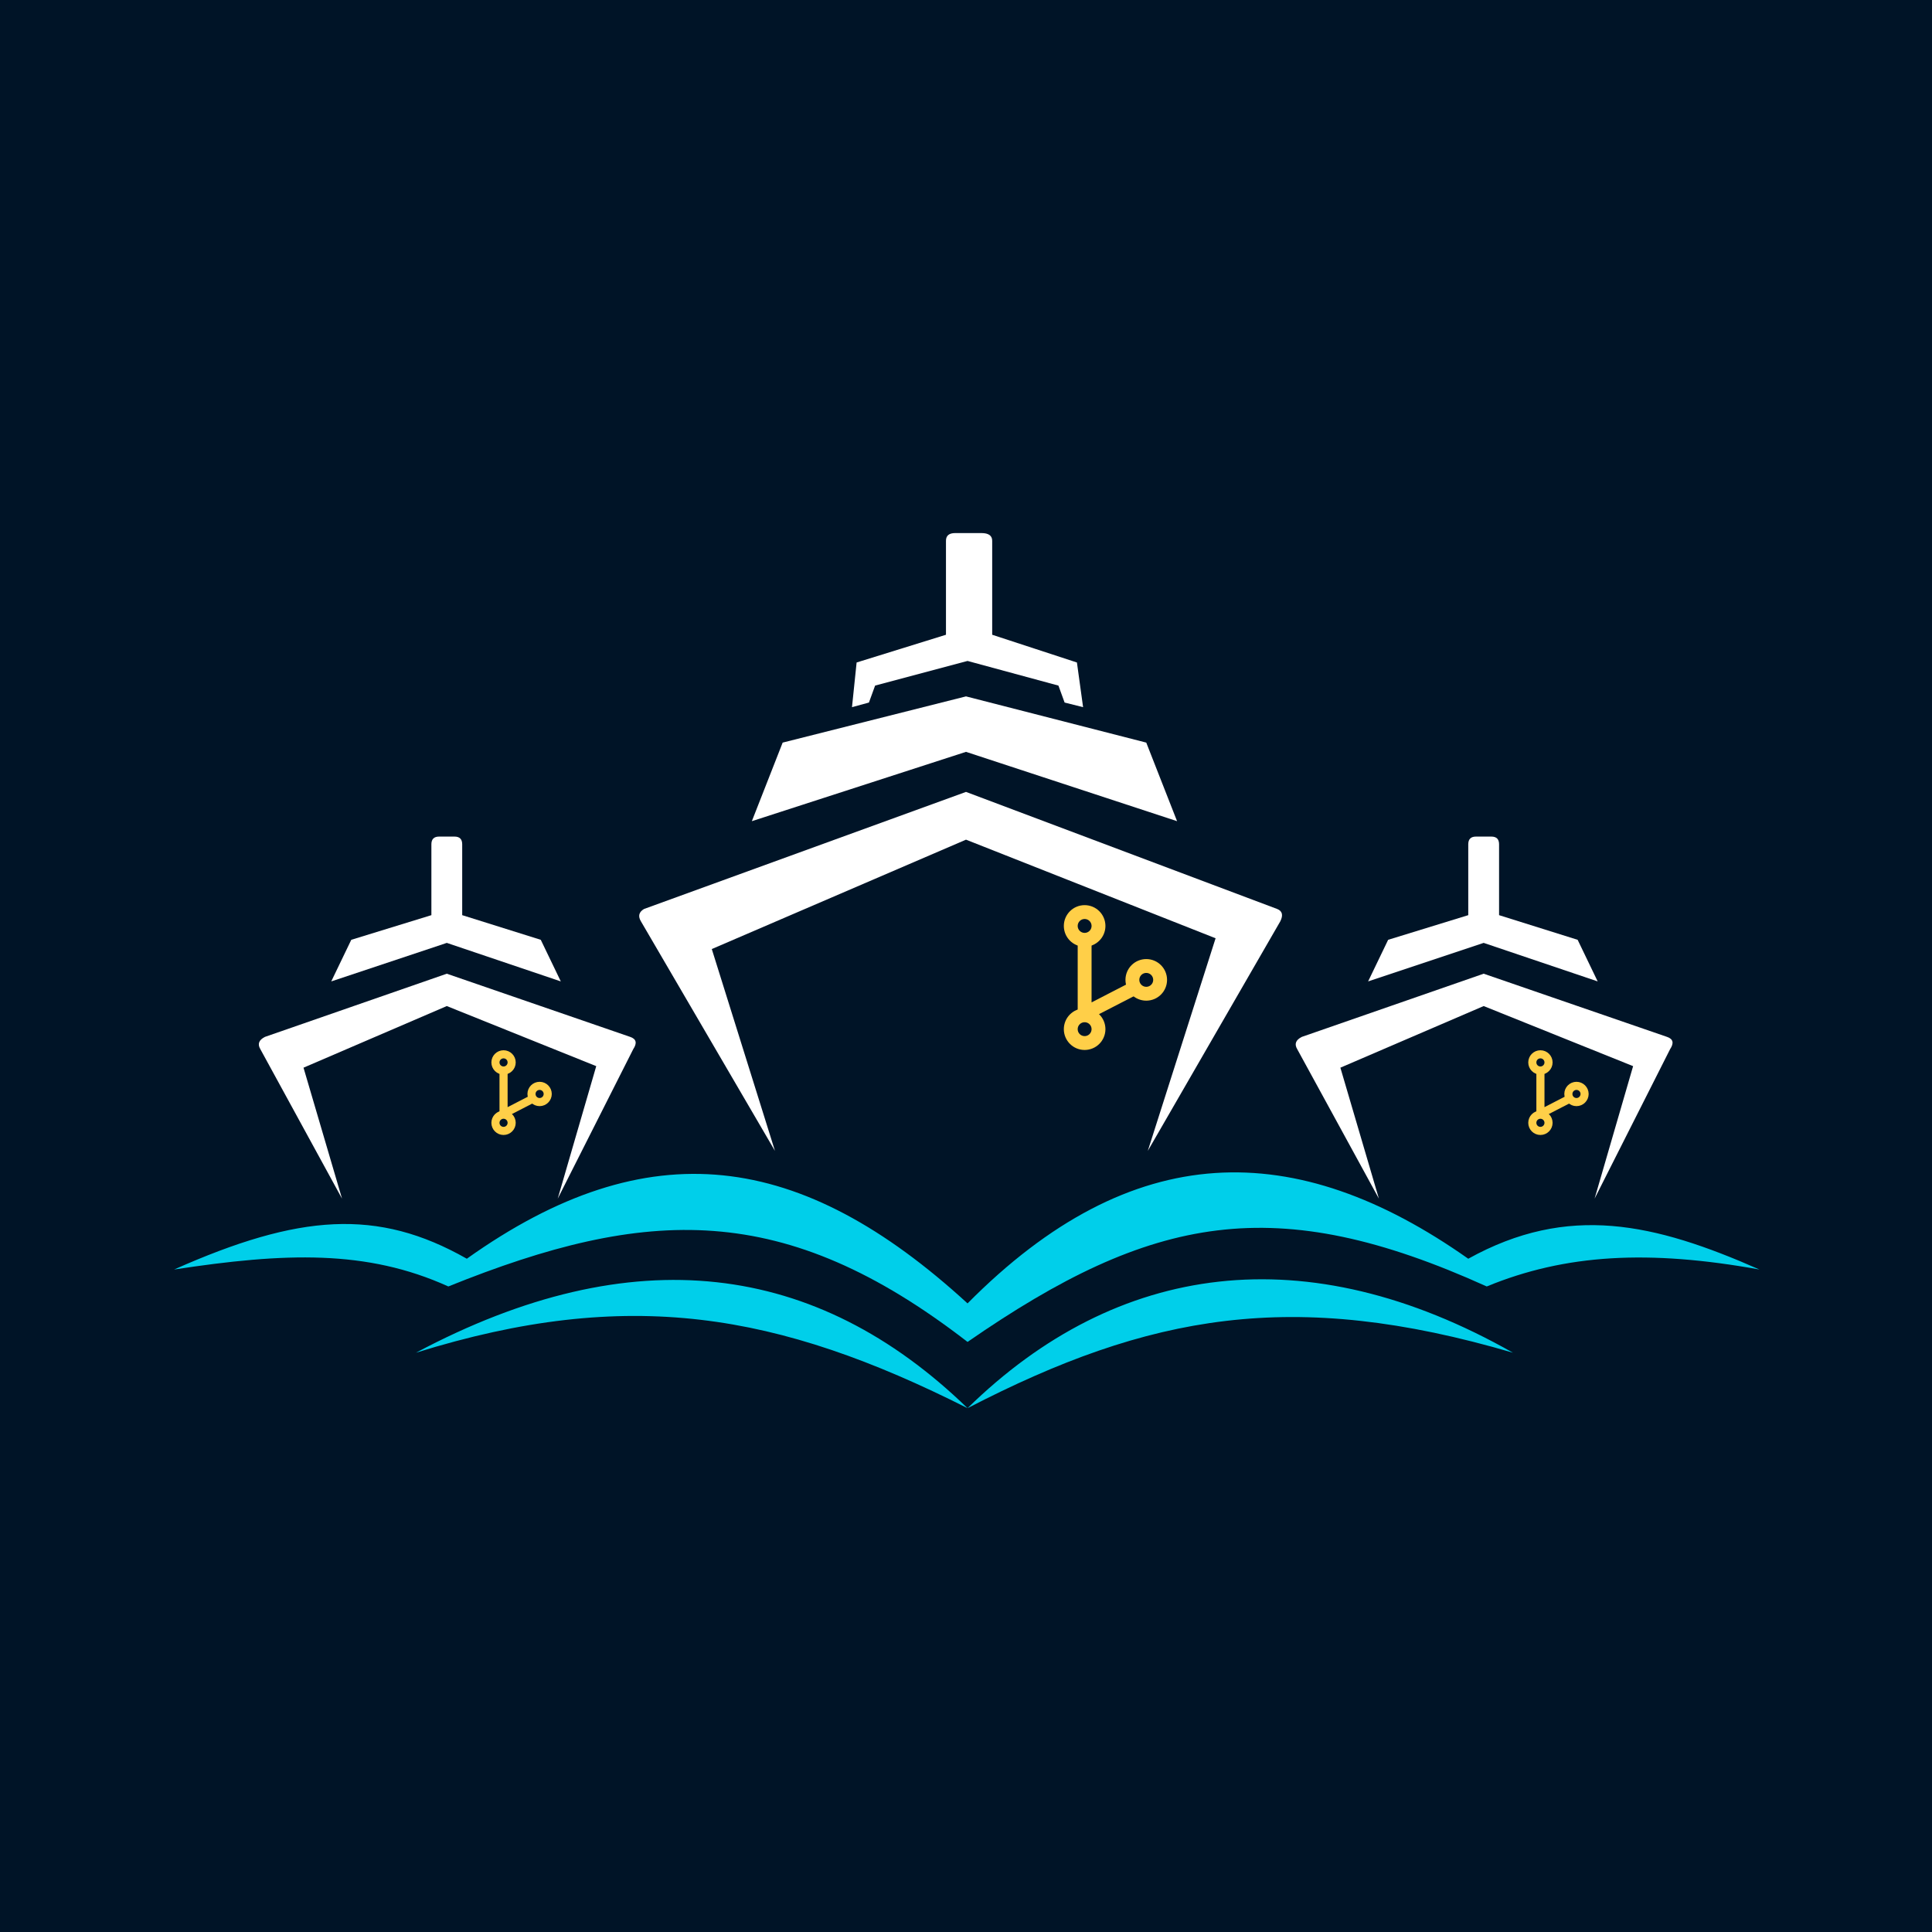
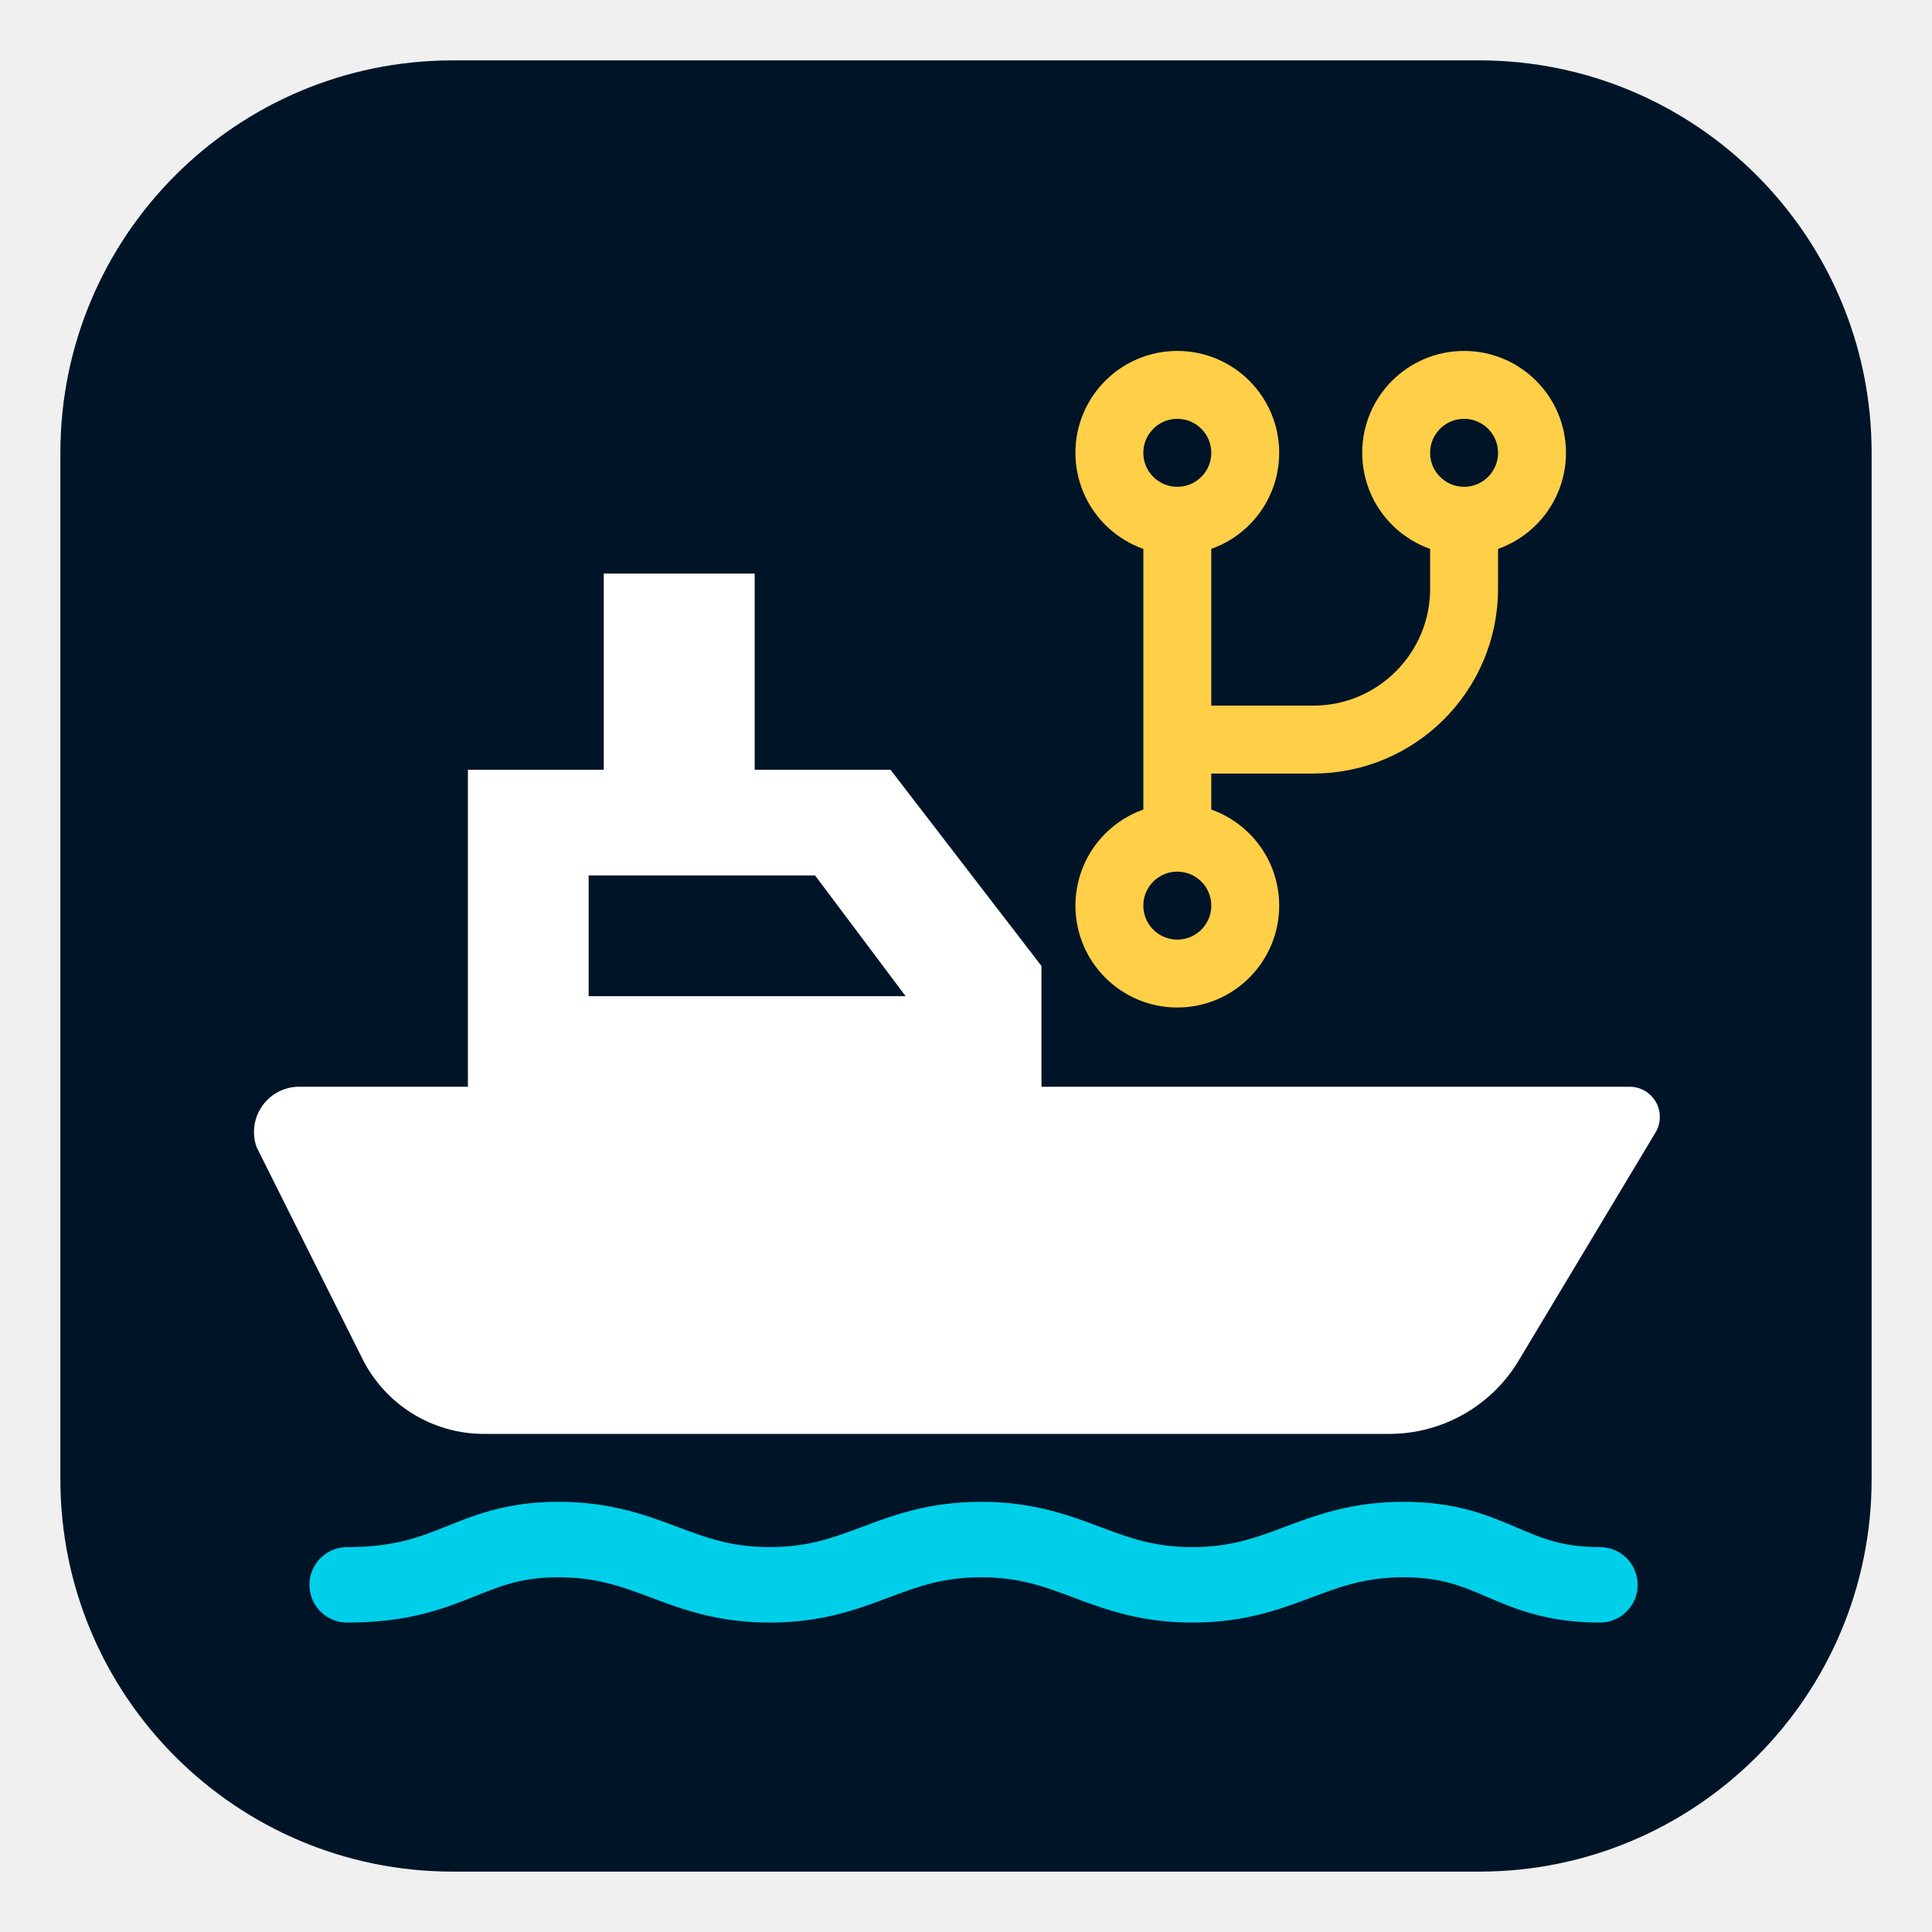
- <svg xmlns="http://www.w3.org/2000/svg" width="1254" height="1254" viewBox="0 0 1254 1254" role="img" aria-labelledby="title desc">
-   <defs>
-     <g id="branch" fill="#001427" stroke="#ffcf48" stroke-width="9" stroke-linecap="round" stroke-linejoin="round">
-       <path d="M704 611V658L737 641" fill="none" />
-       <circle cx="704" cy="601" r="9" />
-       <circle cx="704" cy="668" r="9" />
-       <circle cx="744" cy="636" r="9" />
-     </g>
-     <g id="ship">
-       <g fill="#fff">
-         <path d="M614 412V351Q614 346 620 346H637Q644 346 644 351V412L699 430L703 459L691 456L687 445L628 429L568 445L564 456L553 459L556 430Z" />
-         <path d="M508 482L627 452L744 482L764 533L627 488L488 533Z" />
-         <path d="M418 590L627 514L829 590Q834 592 831 598L745 747L789 609L627 545L462 616L503 747L416 598Q413 593 418 590Z" />
-       </g>
-       <use href="#branch" />
-     </g>
-     <g id="side-ship">
-       <g fill="#fff">
-         <path d="M280 594V548Q280 543 285 543H295Q300 543 300 548V594L351 610L364 637L290 612L215 637L228 610Z" />
-         <path d="M172 673L290 632L409 673Q415 675 411 681L362 778L387 692L290 653L197 693L222 778L169 681Q166 676 172 673Z" />
-       </g>
-       <use href="#branch" transform="translate(-85 338) scale(.585)" />
-     </g>
-   </defs>
-   <path fill="#001427" d="M0 0H1254V1254H0Z" />
-   <use href="#ship" />
-   <use href="#side-ship" />
-   <use href="#side-ship" transform="translate(673)" />
-   <g fill="#00cfea">
-     <path d="M113 824C194 788 245 784 303 817C421 733 520 747 628 846C735 738 841 738 953 817C1018 781 1074 794 1142 824C1070 811 1016 814 965 835C828 773 748 788 628 871C509 779 420 783 291 835C238 811 185 813 113 824Z" />
-     <path d="M270 878C411 803 530 819 628 914C725 819 848 802 982 878C839 836 746 853 628 914C505 852 408 835 270 878Z" />
+ <svg xmlns="http://www.w3.org/2000/svg" width="128" height="128" viewBox="0 0 128 128" role="img" aria-labelledby="title desc">
+   <rect x="4" y="4" width="120" height="120" rx="26" fill="#001427" />
+   <path fill="#fff" d="M22 72h9V51h9V38h10v13h9l10 13v8h39a2 2 0 0 1 1.7 3l-9 15a10 10 0 0 1-8.6 5H32a9 9 0 0 1-8-5l-7-14a3 3 0 0 1 2.7-4Z" />
+   <path fill="#001427" d="M39 58h15l6 8H39Z" />
+   <g fill="#001427" stroke="#ffcf48" stroke-width="4.5" stroke-linecap="round" stroke-linejoin="round">
+     <path d="M78 34v25m0-10h9a10 10 0 0 0 10-10v-5" fill="none" />
+     <circle cx="78" cy="30" r="4.5" />
+     <circle cx="97" cy="30" r="4.5" />
+     <circle cx="78" cy="60" r="4.5" />
  </g>
+   <path d="M23 105c7 0 8-3 14-3s8 3 14 3 8-3 14-3 8 3 14 3 8-3 14-3 7 3 13 3" fill="none" stroke="#00cfea" stroke-width="5" stroke-linecap="round" />
</svg>
